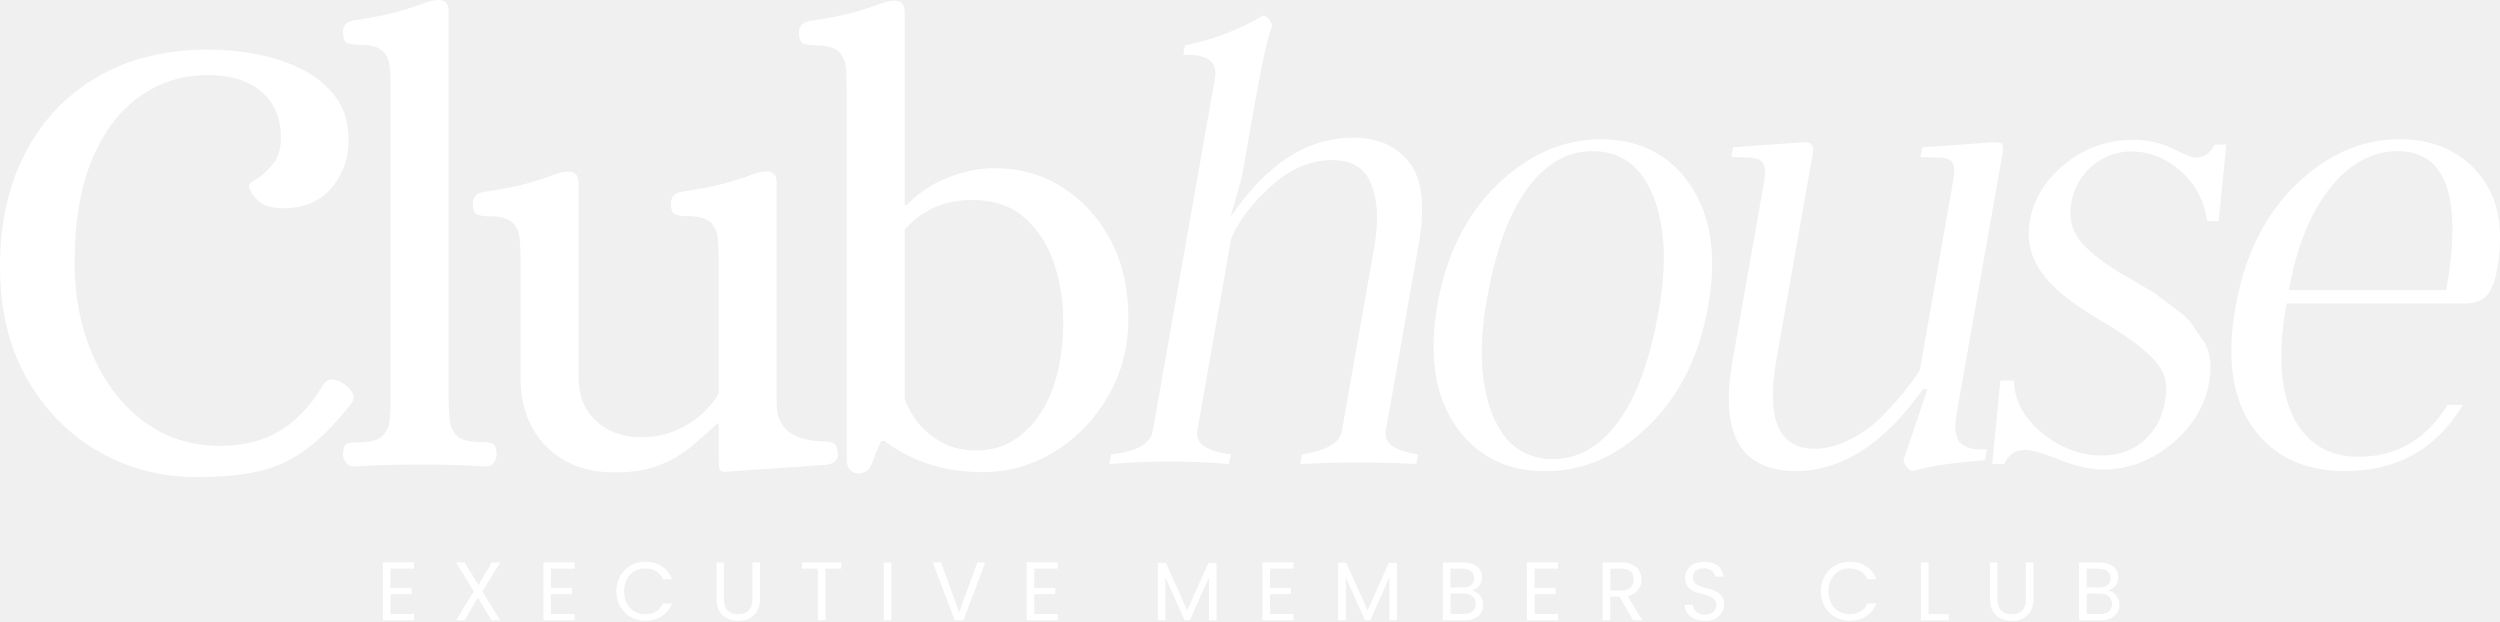
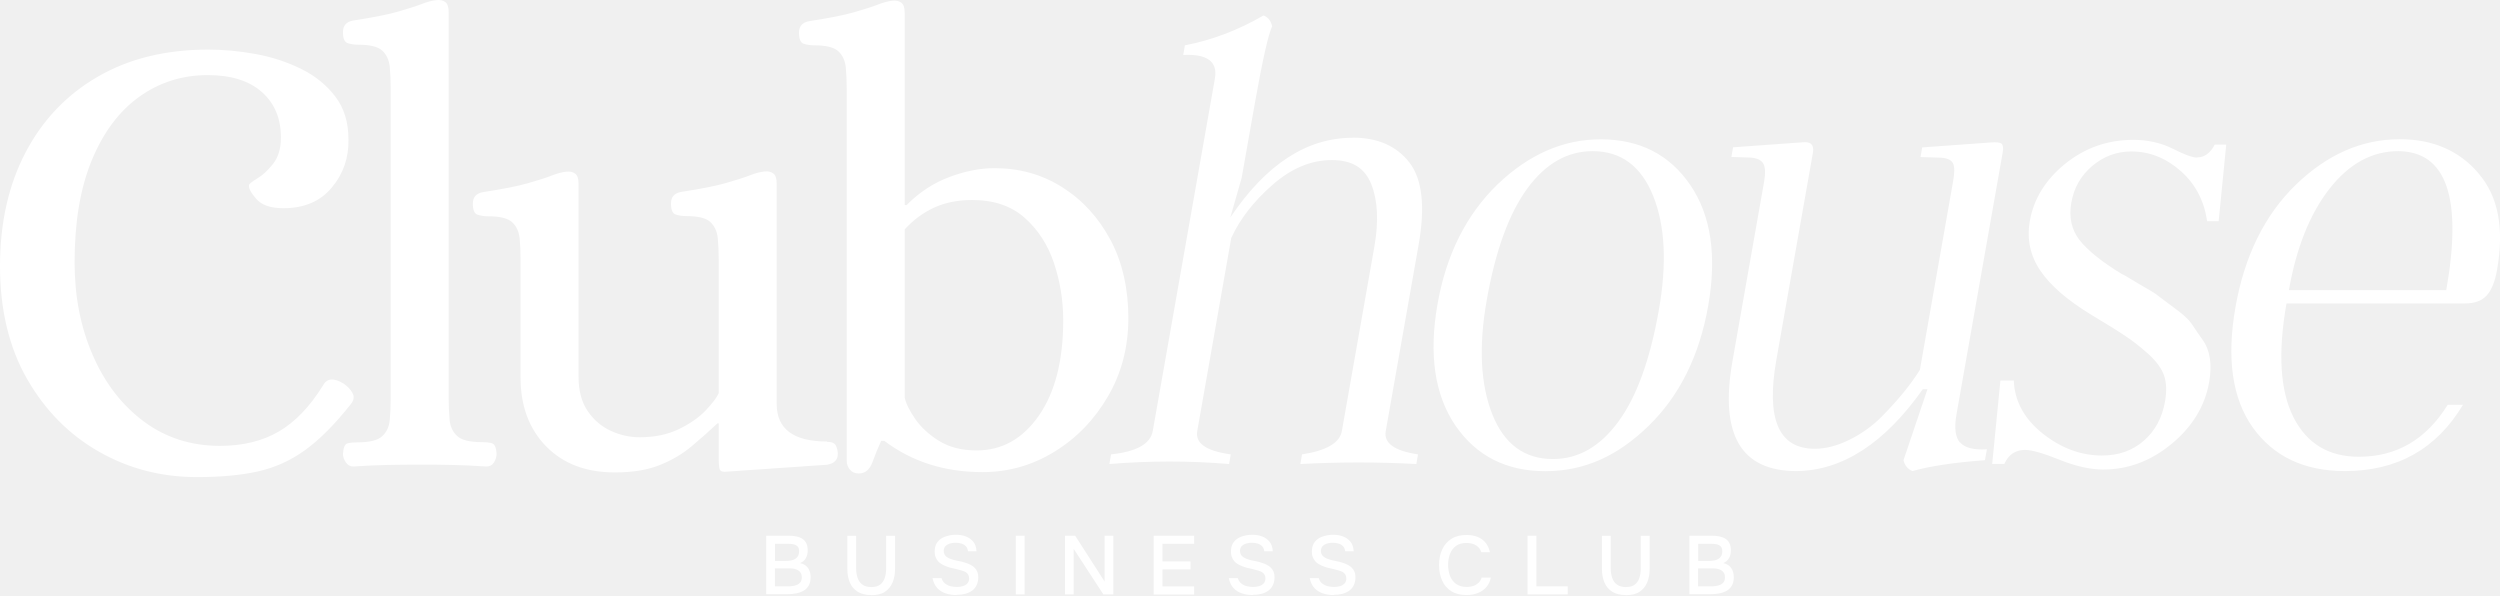
- <svg xmlns="http://www.w3.org/2000/svg" id="Group_1_copy" viewBox="0 0 240.99 59.87">
+ <svg xmlns="http://www.w3.org/2000/svg" id="Group_1_copy" viewBox="0 0 240.99 57.37">
  <defs>
    <style>.cls-1{fill-rule:evenodd;}.cls-1,.cls-2{fill:#fff;}</style>
  </defs>
-   <g id="executive_members_club">
-     <path class="cls-2" d="M39.91,54.81h-2.27v1.86h2.03v.6h-2.03v1.92h2.27v.6h-3v-5.58h3v.6Z" />
-     <path class="cls-2" d="M46.05,57.62l-1.27,2.17h-.81l1.7-2.78-1.71-2.79h.82l1.34,2.18,1.28-2.18h.82l-1.72,2.79,1.71,2.78h-.82l-1.33-2.17h0Z" />
-     <path class="cls-2" d="M55.38,54.81h-2.27v1.86h2.03v.6h-2.03v1.92h2.27v.6h-3v-5.58h3v.6Z" />
-     <path class="cls-2" d="M62.2,54.15c1.21,0,2.17.61,2.58,1.69h-.87c-.3-.67-.9-1.05-1.71-1.05-1.17,0-2.04.85-2.04,2.21s.87,2.21,2.04,2.21c.82,0,1.41-.38,1.71-1.04h.87c-.42,1.07-1.38,1.67-2.58,1.67-1.56,0-2.78-1.17-2.78-2.84s1.22-2.85,2.78-2.85Z" />
-     <path class="cls-2" d="M69.05,54.22h.73v3.53c0,1.02.55,1.46,1.38,1.46s1.37-.44,1.37-1.46v-3.53h.73v3.52c0,1.45-.95,2.11-2.1,2.11s-2.09-.66-2.09-2.11v-3.52h-.02Z" />
-     <path class="cls-2" d="M77.32,54.22h3.77v.59h-1.52v4.98h-.73v-4.98h-1.53v-.59h.01Z" />
-     <path class="cls-2" d="M85.19,54.22h.73v5.57h-.73v-5.57Z" />
-     <path class="cls-2" d="M94.2,54.22h.77l-2.1,5.57h-.84l-2.1-5.57h.78l1.75,4.81,1.75-4.81h-.01Z" />
-     <path class="cls-2" d="M101.97,54.81h-2.27v1.86h2.03v.6h-2.03v1.92h2.27v.6h-3v-5.58h3v.6Z" />
-     <path class="cls-2" d="M111.61,54.26h.78l2.05,4.57,2.05-4.57h.78v5.53h-.73v-4.13l-1.84,4.13h-.51l-1.85-4.13v4.13h-.73v-5.53Z" />
-     <path class="cls-2" d="M124.69,54.81h-2.27v1.86h2.03v.6h-2.03v1.92h2.27v.6h-3v-5.58h3v.6Z" />
-     <path class="cls-2" d="M129,54.26h.78l2.05,4.57,2.05-4.57h.78v5.53h-.73v-4.13l-1.84,4.13h-.51l-1.85-4.13v4.13h-.73v-5.53h0Z" />
-     <path class="cls-2" d="M141.17,59.79h-2.08v-5.57h2c1.18,0,1.77.64,1.77,1.42,0,.7-.44,1.11-.98,1.29.61.1,1.1.69,1.1,1.38,0,.84-.66,1.5-1.82,1.5v-.02h0ZM141.02,54.82h-1.21v1.81h1.22c.68,0,1.07-.34,1.07-.9s-.38-.9-1.09-.9h0ZM141.08,57.22h-1.26v1.97h1.29c.72,0,1.15-.36,1.15-.97s-.46-1-1.18-1Z" />
-     <path class="cls-2" d="M150.19,54.81h-2.27v1.86h2.03v.6h-2.03v1.92h2.27v.6h-3v-5.58h3v.6Z" />
-     <path class="cls-2" d="M156.3,54.22c1.31,0,1.93.73,1.93,1.64,0,.71-.39,1.39-1.33,1.6l1.4,2.33h-.87l-1.33-2.28h-.88v2.28h-.73v-5.57h1.81ZM156.3,54.82h-1.07v2.11h1.07c.82,0,1.18-.45,1.18-1.07s-.35-1.04-1.18-1.04Z" />
-     <path class="cls-2" d="M164.33,59.85c-1.12,0-1.91-.62-1.93-1.54h.78c.05.46.38.93,1.15.93.7,0,1.12-.4,1.12-.93,0-1.5-3.01-.54-3.01-2.61,0-.92.74-1.54,1.85-1.54s1.76.58,1.85,1.43h-.8c-.05-.38-.4-.8-1.08-.81-.6-.02-1.07.3-1.07.9,0,1.44,3.01.54,3.01,2.61,0,.79-.65,1.58-1.85,1.58l-.02-.02h0Z" />
-     <path class="cls-2" d="M178.3,54.15c1.21,0,2.17.61,2.58,1.69h-.87c-.3-.67-.9-1.05-1.71-1.05-1.17,0-2.04.85-2.04,2.21s.87,2.21,2.04,2.21c.82,0,1.41-.38,1.71-1.04h.87c-.42,1.07-1.38,1.67-2.58,1.67-1.56,0-2.78-1.17-2.78-2.84s1.22-2.85,2.78-2.85Z" />
-     <path class="cls-2" d="M185.9,54.22v4.98h1.95v.59h-2.68v-5.57h.73Z" />
-     <path class="cls-2" d="M191.81,54.22h.73v3.53c0,1.02.55,1.46,1.38,1.46s1.37-.44,1.37-1.46v-3.53h.73v3.52c0,1.45-.95,2.11-2.1,2.11s-2.09-.66-2.09-2.11v-3.52h-.02,0Z" />
-     <path class="cls-2" d="M202.5,59.79h-2.08v-5.57h2c1.18,0,1.77.64,1.77,1.42,0,.7-.44,1.11-.98,1.29.61.1,1.1.69,1.1,1.38,0,.84-.66,1.5-1.82,1.5v-.02h0ZM202.36,54.82h-1.21v1.81h1.22c.68,0,1.07-.34,1.07-.9s-.38-.9-1.09-.9h0ZM202.41,57.22h-1.26v1.97h1.29c.72,0,1.15-.36,1.15-.97s-.46-1-1.18-1Z" />
-   </g>
  <g id="Club">
    <path class="cls-1" d="M33.97,37.86c-.21-.35-.49-.64-.86-.89-.94-.57-1.6-.51-1.97.18-1.27,2.05-2.69,3.53-4.27,4.45-1.58.92-3.47,1.38-5.68,1.38-2.78,0-5.23-.79-7.34-2.36-2.11-1.58-3.75-3.7-4.91-6.39-1.17-2.68-1.75-5.66-1.75-8.93,0-3.89.55-7.17,1.66-9.86,1.11-2.68,2.63-4.72,4.57-6.11,1.94-1.39,4.14-2.09,6.6-2.09,2.25,0,3.99.54,5.22,1.63s1.84,2.55,1.84,4.39c0,1.07-.26,1.91-.77,2.55s-1.02,1.11-1.54,1.41c-.51.31-.77.52-.77.64-.04.29.19.73.71,1.32.51.59,1.38.89,2.61.89,2.01,0,3.56-.66,4.67-2,1.11-1.33,1.64-2.88,1.6-4.64,0-1.64-.42-3.01-1.26-4.11-.84-1.11-1.93-2-3.29-2.67s-2.82-1.16-4.39-1.44c-1.58-.29-3.1-.43-4.57-.43-4.09,0-7.65.87-10.65,2.61-3.01,1.74-5.33,4.18-6.97,7.31-1.64,3.13-2.46,6.79-2.46,10.96s.87,7.84,2.61,10.87c1.74,3.03,4.04,5.36,6.91,7s6.02,2.46,9.46,2.46c2.29,0,4.26-.18,5.9-.55s3.15-1.05,4.54-2.06c1.39-1,2.87-2.49,4.42-4.45.29-.37.33-.73.12-1.07h0ZM47.39,42.71c-.27-.06-.58-.09-.95-.09-1.15,0-1.93-.19-2.36-.58-.43-.39-.68-.91-.74-1.57-.06-.65-.09-1.33-.09-2.03V1.17c0-.49-.11-.82-.34-.98-.23-.16-.5-.22-.83-.18-.41.04-.88.16-1.41.37-.53.21-1.3.45-2.3.74s-2.45.57-4.33.86c-.66.12-.98.49-.98,1.11s.15.97.46,1.07c.31.1.64.15,1.01.15,1.15,0,1.92.19,2.33.58.41.39.64.9.71,1.54.06.64.09,1.32.09,2.06v29.97c0,.7-.03,1.37-.09,2.03s-.31,1.18-.74,1.57-1.22.58-2.36.58c-.37,0-.69.03-.95.09-.27.06-.42.4-.46,1.01,0,.29.09.56.28.83.18.27.42.4.71.4,1.19-.08,2.27-.13,3.25-.15s2.03-.03,3.13-.03,2.16,0,3.16.03c1,.02,2.1.07,3.29.15.33,0,.57-.13.74-.4.16-.27.25-.54.25-.83-.04-.61-.19-.95-.46-1.01,0,0-.02-.02-.02-.02ZM79.72,42.56c-3.23,0-4.85-1.21-4.85-3.62v-21.25c0-.49-.11-.82-.34-.98-.23-.16-.5-.22-.83-.18-.41.04-.88.16-1.41.37-.53.21-1.3.45-2.3.74-1,.29-2.45.57-4.33.86-.66.12-.98.49-.98,1.11s.15.97.46,1.07.64.15,1.01.15c1.15,0,1.92.19,2.33.58s.64.9.71,1.54c.06.64.09,1.32.09,2.06v12.9c-.21.45-.64,1.01-1.29,1.69-.66.68-1.52,1.27-2.58,1.78-1.07.51-2.31.77-3.75.77-.94,0-1.86-.2-2.76-.61-.9-.41-1.65-1.04-2.24-1.9s-.89-1.96-.89-3.32v-18.61c0-.49-.11-.82-.34-.98s-.5-.22-.83-.18c-.41.04-.88.16-1.41.37-.53.21-1.3.45-2.3.74-1,.29-2.45.57-4.33.86-.66.12-.98.49-.98,1.11s.15.97.46,1.07c.31.1.64.15,1.01.15,1.15,0,1.92.19,2.33.58.41.39.64.9.71,1.54.06.64.09,1.32.09,2.06v11.36c0,2.74.82,4.95,2.46,6.63s3.85,2.52,6.63,2.52c1.72,0,3.16-.24,4.33-.71,1.17-.47,2.19-1.07,3.07-1.81s1.71-1.47,2.49-2.21h.12v3.44c0,.33.02.61.06.86s.2.37.49.37l9.89-.68c.7-.12,1.04-.47,1.04-1.04,0-.29-.06-.55-.18-.8s-.41-.37-.86-.37v-.03h0ZM107.04,23.12c-1.15-2.15-2.69-3.84-4.64-5.07-1.94-1.23-4.12-1.84-6.54-1.84-1.39,0-2.85.29-4.36.86-1.52.57-2.89,1.47-4.11,2.7h-.18V1.23c0-.49-.11-.82-.34-.98-.23-.16-.5-.22-.83-.18-.41.04-.88.16-1.41.37-.53.21-1.3.45-2.3.74-1,.29-2.45.57-4.33.86-.66.12-.98.49-.98,1.11s.15.97.46,1.07c.31.1.64.15,1.01.15,1.15,0,1.92.19,2.33.58s.64.9.71,1.54c.06.64.09,1.32.09,2.06v35.86c0,.33.1.61.31.86.2.25.49.37.86.37.61,0,1.05-.37,1.32-1.11s.54-1.41.83-2.03h.31c2.66,2.01,5.81,3.01,9.46,3.01,2.5,0,4.81-.66,6.94-1.97,2.13-1.31,3.85-3.09,5.16-5.34s1.96-4.77,1.96-7.55-.57-5.37-1.72-7.52h0ZM100.16,40.04c-1.56,2.25-3.56,3.38-6.02,3.38-1.43,0-2.64-.31-3.62-.92s-1.75-1.32-2.3-2.12-.89-1.48-1.01-2.06v-16.21c.82-.9,1.76-1.6,2.82-2.09s2.29-.74,3.68-.74c2.09,0,3.78.57,5.07,1.72s2.23,2.6,2.82,4.36.89,3.6.89,5.53c0,3.85-.78,6.9-2.33,9.15Z" />
  </g>
  <g id="house">
    <path class="cls-1" d="M130.39,13.28c-4.42,0-8.35,2.56-11.79,7.68l1.09-3.81,1.29-7.29c.72-4.06,1.27-6.5,1.65-7.32-.12-.54-.4-.89-.83-1.05-2.45,1.42-4.98,2.38-7.58,2.88l-.16.93c2.32-.12,3.34.64,3.05,2.28l-5.99,33.97c-.22,1.24-1.56,1.99-4.02,2.25l-.16.93c3.89-.32,7.74-.32,11.54,0l.16-.93c-2.36-.32-3.44-1.07-3.23-2.25l3.28-18.62c.84-1.82,2.16-3.52,3.96-5.1,1.82-1.6,3.73-2.4,5.73-2.4s3.19.78,3.81,2.34.72,3.55.3,5.97l-3.14,17.81c-.2,1.14-1.48,1.89-3.84,2.25l-.16.93c3.77-.2,7.5-.2,11.18,0l.16-.93c-2.28-.34-3.32-1.09-3.11-2.25l3.17-17.96c.65-3.7.35-6.35-.91-7.95-1.24-1.58-3.05-2.37-5.43-2.37h-.02ZM154.29,13.43c-3.6,0-6.91,1.45-9.94,4.35-3.01,2.92-4.94,6.77-5.78,11.54-.85,4.84-.28,8.74,1.72,11.69,2.02,2.94,4.91,4.41,8.67,4.41s6.95-1.45,9.94-4.35c2.99-2.9,4.91-6.76,5.76-11.57.85-4.84.28-8.73-1.72-11.66-2-2.94-4.88-4.41-8.64-4.41h0ZM159.9,29.92c-.84,4.76-2.14,8.34-3.9,10.73-1.76,2.4-3.86,3.6-6.3,3.6-2.74,0-4.69-1.43-5.84-4.29-1.15-2.9-1.33-6.57-.55-11,.84-4.78,2.15-8.37,3.91-10.78,1.76-2.41,3.87-3.61,6.3-3.61,2.74,0,4.68,1.44,5.84,4.32,1.15,2.86,1.34,6.54.54,11.03ZM188.93,42.66c-.45-.52-.56-1.43-.33-2.73l4.45-25.22c.08-.44.04-.72-.1-.85-.15-.13-.48-.17-1.01-.13l-6.65.48-.16.93,1.97.06c.61.04,1,.22,1.16.54.16.32.17.92,0,1.8l-3.19,18.11c-.87,1.4-2.08,2.89-3.64,4.47-.9.92-1.94,1.67-3.13,2.26-1.18.59-2.31.88-3.36.88-3.48,0-4.71-2.85-3.71-8.55l3.53-20c.13-.76-.22-1.09-1.05-.99l-6.65.48-.16.93,1.82.06c.63.04,1.05.23,1.25.57.2.34.23.93.08,1.77l-3.05,17.3c-1.24,7.06.81,10.58,6.17,10.58,4.42-.04,8.49-2.67,12.18-7.89h.45l-2.31,6.84c.11.5.4.85.86,1.05,1.7-.48,4.03-.83,6.99-1.05l.19-1.05c-1.27.08-2.13-.14-2.58-.66h-.03.01ZM211.79,15.19c-.44,0-1.21-.28-2.31-.84-1.16-.58-2.44-.87-3.83-.87-2.48,0-4.67.77-6.58,2.31-1.89,1.54-3.02,3.37-3.4,5.49-.31,1.76.03,3.36,1.01,4.81.98,1.45,2.63,2.87,4.94,4.27,1.57.94,2.66,1.62,3.27,2.04.65.42,1.37.99,2.19,1.71.79.72,1.3,1.42,1.53,2.1s.26,1.51.09,2.49c-.28,1.58-.96,2.84-2.05,3.79s-2.43,1.42-4.03,1.42c-2.02,0-3.91-.7-5.69-2.1-1.79-1.42-2.73-3.13-2.81-5.13h-1.29l-.79,8.04h1.17c.4-.9,1.07-1.35,2.01-1.35.64,0,1.75.32,3.34.96,1.55.62,2.94.93,4.18.93,2.4,0,4.59-.82,6.58-2.46,2.01-1.66,3.22-3.64,3.63-5.94.31-1.74.09-3.12-.65-4.14-.21-.28-.56-.79-1.05-1.53-.29-.42-.84-.92-1.65-1.5l-1.56-1.17c-.22-.2-.86-.59-1.89-1.17-1.01-.62-1.55-.93-1.61-.93-1.93-1.18-3.3-2.28-4.1-3.3-.76-1-1.02-2.2-.77-3.6.25-1.42.92-2.59,2-3.51,1.1-.94,2.37-1.41,3.79-1.41,1.74,0,3.33.63,4.76,1.89,1.4,1.24,2.25,2.85,2.54,4.83h1.11l.73-7.38h-1.11c-.42.82-.99,1.23-1.69,1.23v.02h0ZM238.93,16.72c-1.87-2.2-4.41-3.3-7.6-3.3-3.66,0-6.99,1.46-10.01,4.38-3.01,2.92-4.96,6.86-5.83,11.81-.87,4.94-.31,8.81,1.67,11.6,2.01,2.8,4.97,4.2,8.88,4.2,5.04,0,8.83-2.13,11.38-6.39h-1.47c-2.07,3.34-4.92,5.01-8.56,5.01-2.92,0-5.02-1.27-6.31-3.81-1.29-2.56-1.51-6.22-.67-10.97h17.21c.92,0,1.61-.25,2.08-.76s.81-1.34,1.01-2.5c.7-3.98.11-7.07-1.78-9.26h0ZM235.81,27.97h-15.17c.72-4.1,2.03-7.36,3.91-9.77,1.89-2.42,4.1-3.63,6.64-3.63,4.65.04,6.19,4.51,4.62,13.4Z" />
  </g>
+   <path class="cls-2" d="M73.86,57.3v-5.66h2.15c.27,0,.52.02.75.07.23.04.42.12.59.23s.29.26.38.44.13.42.13.69-.06.52-.18.73c-.12.22-.31.38-.56.48.34.07.59.23.76.46s.26.53.26.9c0,.32-.06.59-.18.8s-.28.38-.49.5-.45.21-.72.26c-.27.05-.56.08-.87.08h-2.02v.02ZM74.71,54.07h1.07c.18,0,.35-.02.5-.05s.28-.08.4-.16c.11-.07.2-.17.26-.28.06-.12.09-.25.09-.42,0-.22-.04-.38-.14-.48s-.23-.17-.4-.21-.35-.05-.54-.05h-1.24v1.66h0ZM74.71,56.52h1.21c.16,0,.32,0,.48-.03.16-.02.31-.06.44-.12.14-.06.25-.15.33-.26s.12-.28.12-.47c0-.17-.03-.3-.1-.41s-.15-.2-.26-.26c-.11-.06-.23-.11-.37-.14s-.29-.04-.44-.04h-1.42v1.73h0Z" />
+   <path class="cls-2" d="M83.98,57.36c-.53,0-.97-.11-1.31-.32-.34-.22-.59-.51-.75-.89s-.24-.82-.24-1.32v-3.18h.85v3.19c0,.31.05.61.14.87.09.27.24.48.46.64.21.16.5.24.86.24s.66-.08.86-.24.35-.37.44-.64c.08-.27.13-.56.13-.87v-3.19h.86v3.18c0,.5-.08.93-.24,1.32-.16.38-.41.68-.74.9s-.77.32-1.31.32h-.01Z" />
+   <path class="cls-2" d="M92.2,57.36c-.37,0-.71-.05-1.04-.16s-.6-.28-.82-.52-.37-.56-.45-.95h.87c.07.22.18.4.34.52.16.12.33.21.54.26s.41.07.62.07.38-.03.56-.08c.17-.05.32-.14.43-.26s.17-.28.17-.48c0-.15-.03-.27-.09-.37s-.14-.17-.24-.24c-.1-.06-.23-.11-.37-.15-.17-.05-.34-.1-.53-.14s-.38-.08-.56-.13-.36-.11-.52-.18c-.13-.05-.26-.12-.39-.2s-.23-.17-.32-.28-.16-.24-.22-.39c-.06-.15-.08-.32-.08-.51,0-.26.04-.47.12-.66.08-.18.19-.33.33-.46.14-.12.29-.22.47-.29s.37-.12.56-.16.39-.05.58-.05c.34,0,.66.05.94.16.29.11.53.28.72.51s.29.54.31.92h-.82c-.02-.2-.09-.36-.2-.48-.12-.12-.26-.21-.43-.26s-.35-.08-.54-.08c-.14,0-.28,0-.42.04-.14.02-.27.07-.38.13s-.21.14-.27.24-.1.23-.1.38c0,.13.03.24.08.34s.13.18.23.25.21.12.33.17c.22.09.47.15.74.2.27.04.52.11.75.19.17.05.33.12.48.2s.28.17.38.28c.11.11.19.24.25.38s.09.32.09.51c0,.32-.06.58-.17.8-.11.22-.26.4-.46.53-.19.13-.41.23-.66.29s-.51.09-.78.09l-.03.02h0Z" />
+   <path class="cls-2" d="M97.92,57.3v-5.66h.85v5.66h-.85Z" />
+   <path class="cls-2" d="M102.66,57.3v-5.66h.98l2.84,4.42v-4.42h.84v5.66h-.96l-2.86-4.39v4.39h-.85.01Z" />
+   <path class="cls-2" d="M111.21,57.3v-5.66h3.9v.78h-3.05v1.7h2.7v.77h-2.7v1.64h3.05v.78h-3.9Z" />
+   <path class="cls-2" d="M120.76,57.36c-.37,0-.71-.05-1.04-.16s-.6-.28-.82-.52-.37-.56-.45-.95h.87c.07.22.18.4.34.52s.33.21.54.26.41.07.62.07.38-.03.56-.08c.17-.05.32-.14.43-.26s.17-.28.17-.48c0-.15-.03-.27-.09-.37s-.14-.17-.24-.24c-.1-.06-.23-.11-.37-.15-.17-.05-.34-.1-.53-.14s-.38-.08-.56-.13-.36-.11-.52-.18c-.13-.05-.26-.12-.39-.2s-.23-.17-.32-.28-.16-.24-.22-.39c-.06-.15-.08-.32-.08-.51,0-.26.04-.47.12-.66.08-.18.19-.33.33-.46.14-.12.29-.22.47-.29s.37-.12.56-.16.39-.05.58-.05c.34,0,.66.05.94.16.29.11.53.28.72.51s.29.54.31.92h-.82c-.02-.2-.09-.36-.2-.48-.12-.12-.26-.21-.43-.26s-.35-.08-.54-.08c-.14,0-.28,0-.42.04-.14.02-.27.07-.38.13s-.21.14-.27.24-.1.23-.1.38c0,.13.03.24.08.34s.13.18.23.25.21.12.33.17c.22.09.47.15.74.2.27.04.52.11.75.19.17.05.33.12.48.2s.28.17.38.28c.11.11.19.24.25.38s.09.32.09.51c0,.32-.06.58-.17.8-.11.22-.26.4-.46.53-.19.13-.41.23-.66.29s-.51.09-.78.09l-.03.02h0Z" />
+   <path class="cls-2" d="M128.56,57.36c-.37,0-.71-.05-1.04-.16s-.6-.28-.82-.52-.37-.56-.45-.95h.87c.07.22.18.4.34.52s.33.21.54.26c.21.05.41.07.62.07s.38-.03.56-.08c.17-.05.32-.14.43-.26.11-.12.17-.28.17-.48,0-.15-.03-.27-.09-.37s-.14-.17-.24-.24c-.1-.06-.23-.11-.37-.15-.17-.05-.34-.1-.53-.14s-.38-.08-.56-.13-.36-.11-.52-.18c-.13-.05-.26-.12-.39-.2s-.23-.17-.32-.28-.16-.24-.22-.39c-.06-.15-.08-.32-.08-.51,0-.26.04-.47.12-.66.08-.18.19-.33.33-.46.14-.12.29-.22.47-.29s.37-.12.56-.16.39-.05.58-.05c.34,0,.66.05.94.16.29.11.53.28.72.51s.29.54.31.92h-.82c-.02-.2-.09-.36-.2-.48-.12-.12-.26-.21-.43-.26s-.35-.08-.54-.08c-.14,0-.28,0-.42.04-.14.02-.27.07-.38.13s-.21.14-.27.24-.1.23-.1.38c0,.13.03.24.08.34s.13.18.23.25.21.12.33.17c.22.09.47.15.74.2.27.04.52.11.75.19.17.05.33.12.48.2s.28.17.38.28c.11.11.19.24.25.38s.09.32.09.51c0,.32-.06.58-.17.8-.11.22-.26.4-.46.53-.19.13-.41.23-.66.29s-.51.09-.78.09l-.03.02h0Z" />
+   <path class="cls-2" d="M141.36,57.36c-.58,0-1.07-.12-1.46-.37s-.69-.58-.88-1.02c-.2-.43-.3-.93-.3-1.5s.1-1.07.3-1.5c.2-.44.5-.78.89-1.03s.88-.37,1.46-.37c.42,0,.79.07,1.1.2.32.14.57.33.76.58.19.25.32.54.39.88h-.83c-.08-.27-.24-.49-.49-.65s-.56-.24-.94-.24c-.43,0-.77.1-1.03.3s-.45.46-.56.77c-.12.32-.18.66-.18,1.03s.06.73.18,1.06.32.59.58.78.61.3,1.02.3c.26,0,.48-.04.68-.11s.36-.18.5-.31c.13-.14.22-.29.27-.48h.89c-.07.35-.21.65-.42.9-.21.25-.48.44-.81.58-.33.13-.7.2-1.13.2h.01Z" />
+   <path class="cls-2" d="M147.25,57.3v-5.66h.85v4.88h3.02v.78h-3.87Z" />
+   <path class="cls-2" d="M156.72,57.36c-.53,0-.97-.11-1.31-.32-.34-.22-.59-.51-.75-.89s-.24-.82-.24-1.32v-3.18h.85v3.19c0,.31.05.61.14.87.09.27.24.48.46.64.21.16.5.24.86.24s.66-.08.86-.24.35-.37.44-.64c.08-.27.13-.56.13-.87v-3.19h.86v3.18c0,.5-.08.93-.24,1.32-.16.38-.41.68-.74.9s-.77.32-1.31.32h-.01Z" />
+   <path class="cls-2" d="M162.85,57.3v-5.66h2.15c.27,0,.52.02.75.07s.42.12.59.23.29.26.38.44c.09.18.13.42.13.69s-.06.52-.18.73c-.12.22-.31.38-.56.48.34.07.59.23.76.46s.26.53.26.9c0,.32-.06.59-.18.8s-.28.38-.49.5-.45.21-.72.26-.56.08-.87.08h-2.02v.02ZM163.7,54.07h1.07c.18,0,.35-.02.5-.05s.28-.08.4-.16c.11-.07.2-.17.26-.28.06-.12.09-.25.09-.42,0-.22-.04-.38-.14-.48s-.23-.17-.4-.21-.35-.05-.54-.05h-1.24v1.66h0ZM163.7,56.52h1.21c.16,0,.32,0,.48-.03.16-.02.31-.06.44-.12.14-.06.25-.15.33-.26s.12-.28.12-.47c0-.17-.03-.3-.1-.41-.06-.11-.15-.2-.26-.26-.11-.06-.23-.11-.37-.14s-.29-.04-.44-.04h-1.42v1.73h0Z" />
</svg>
